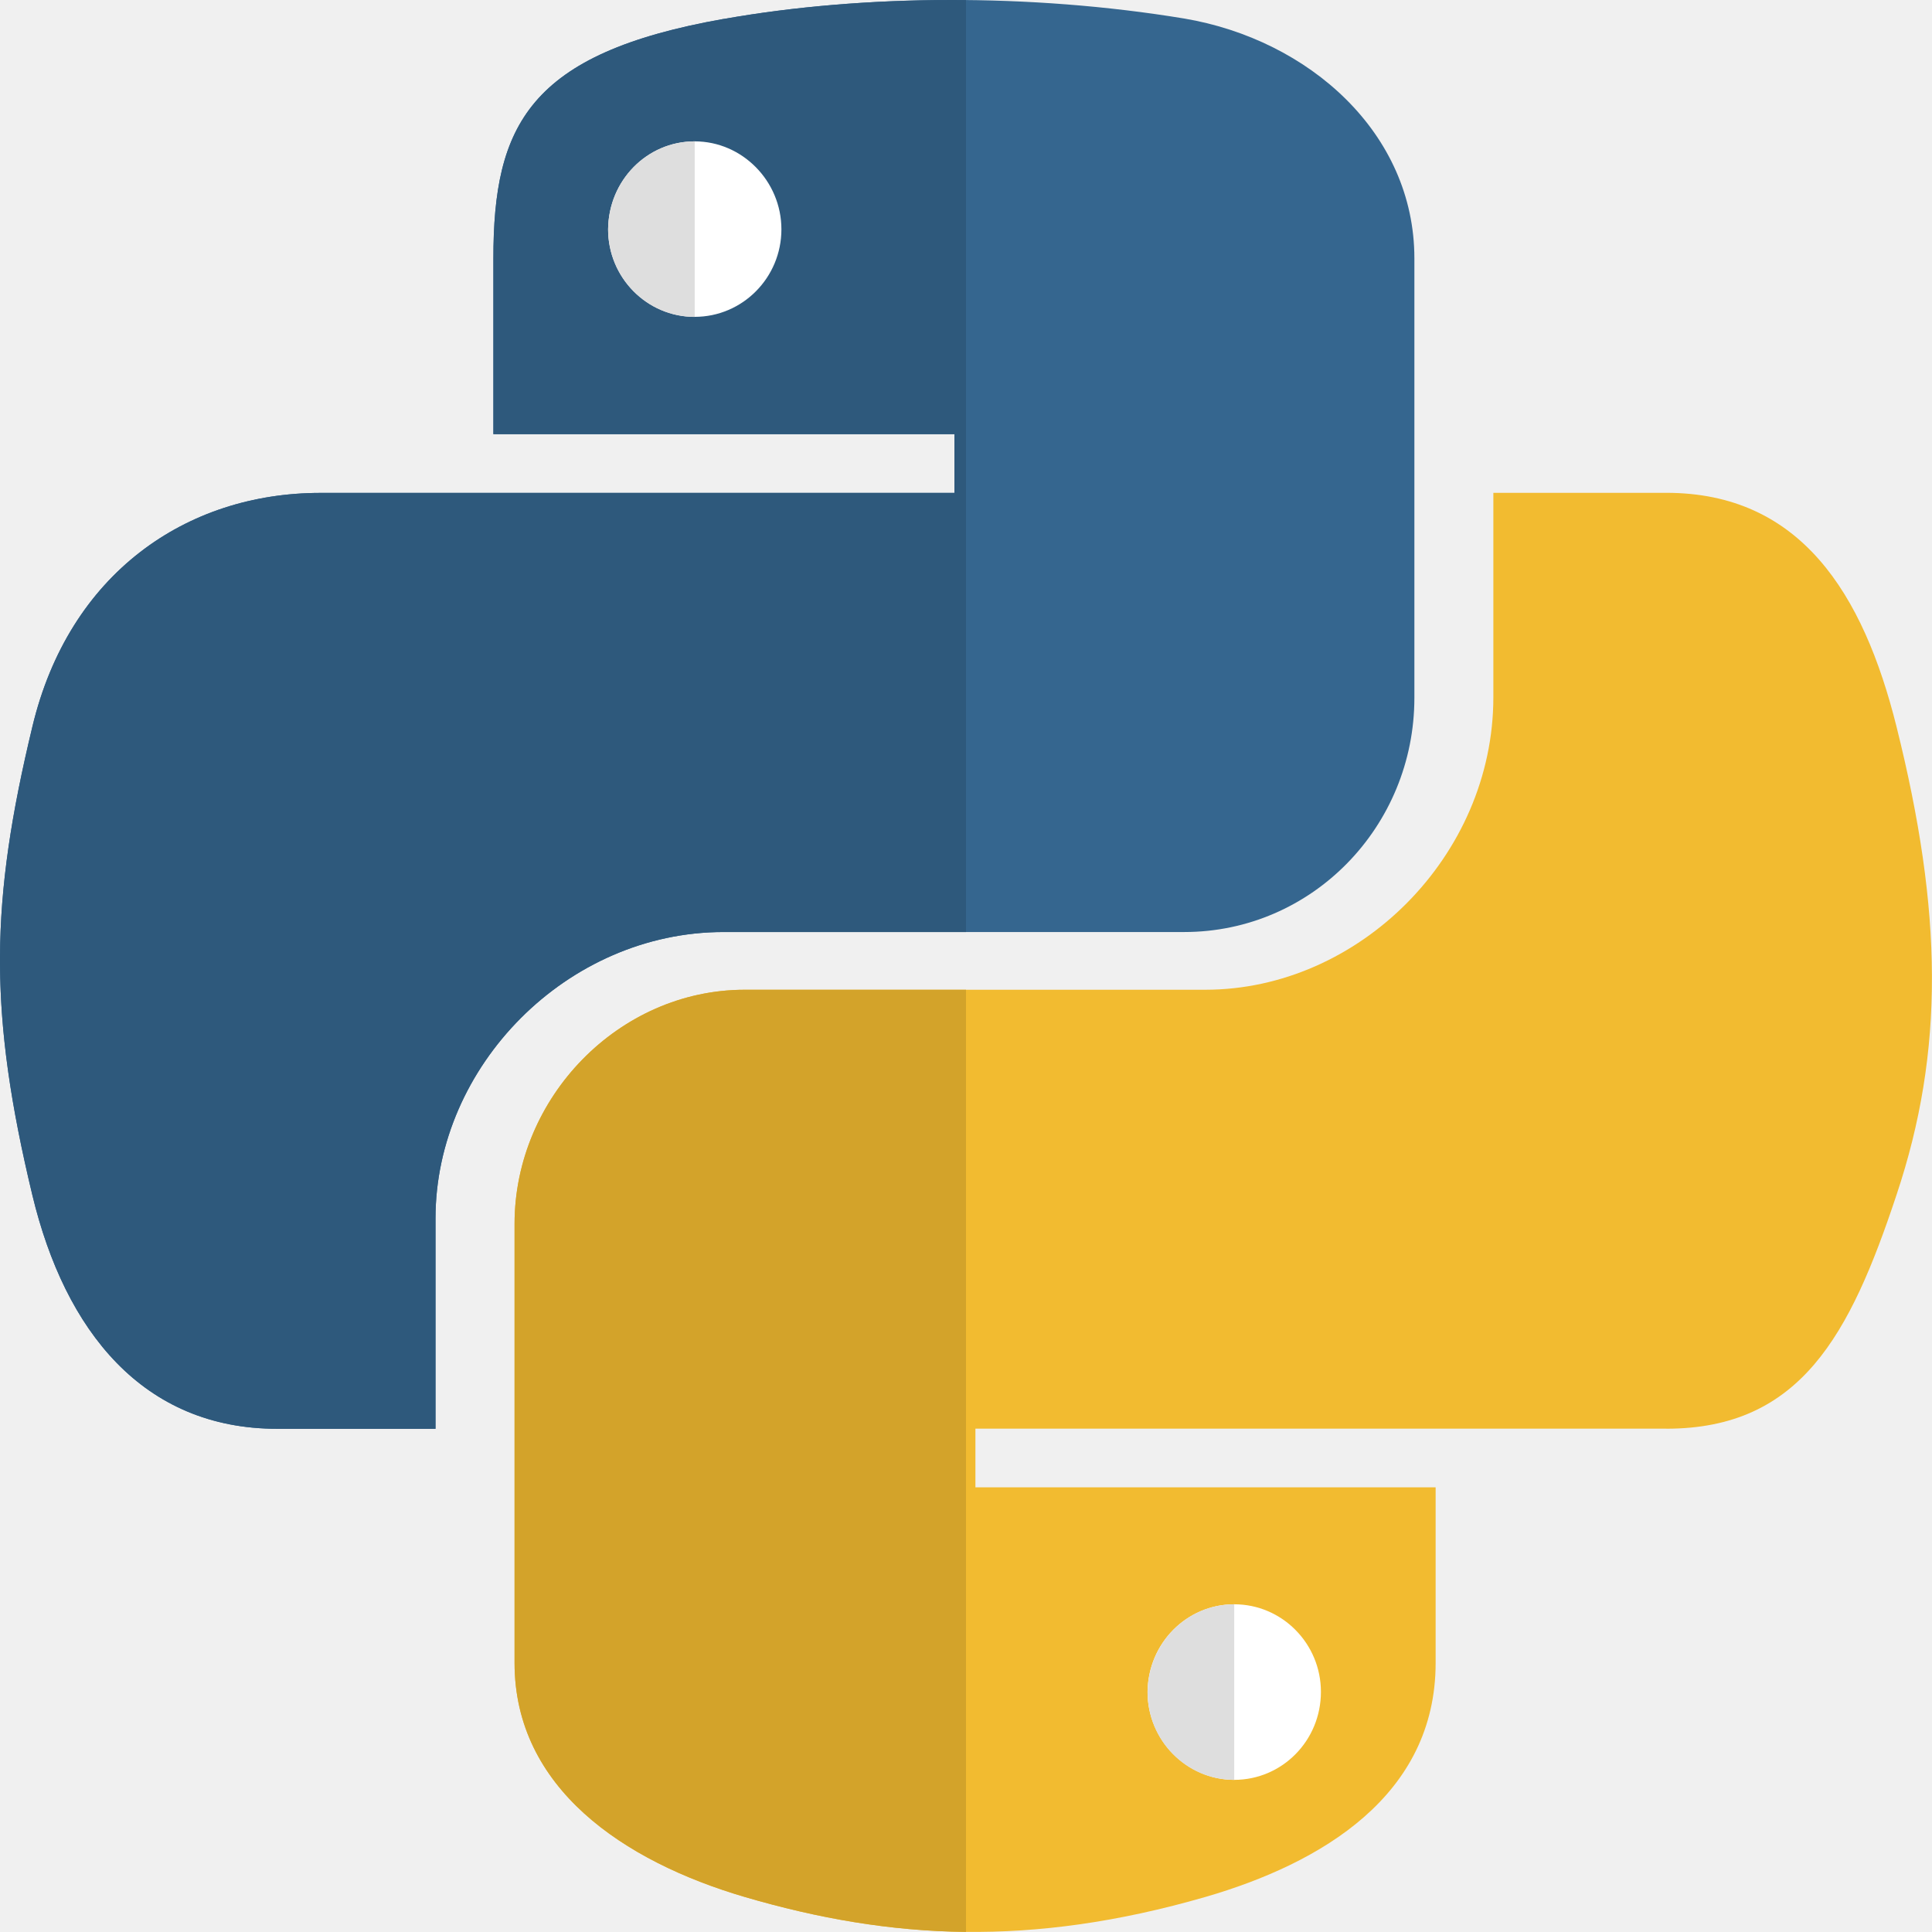
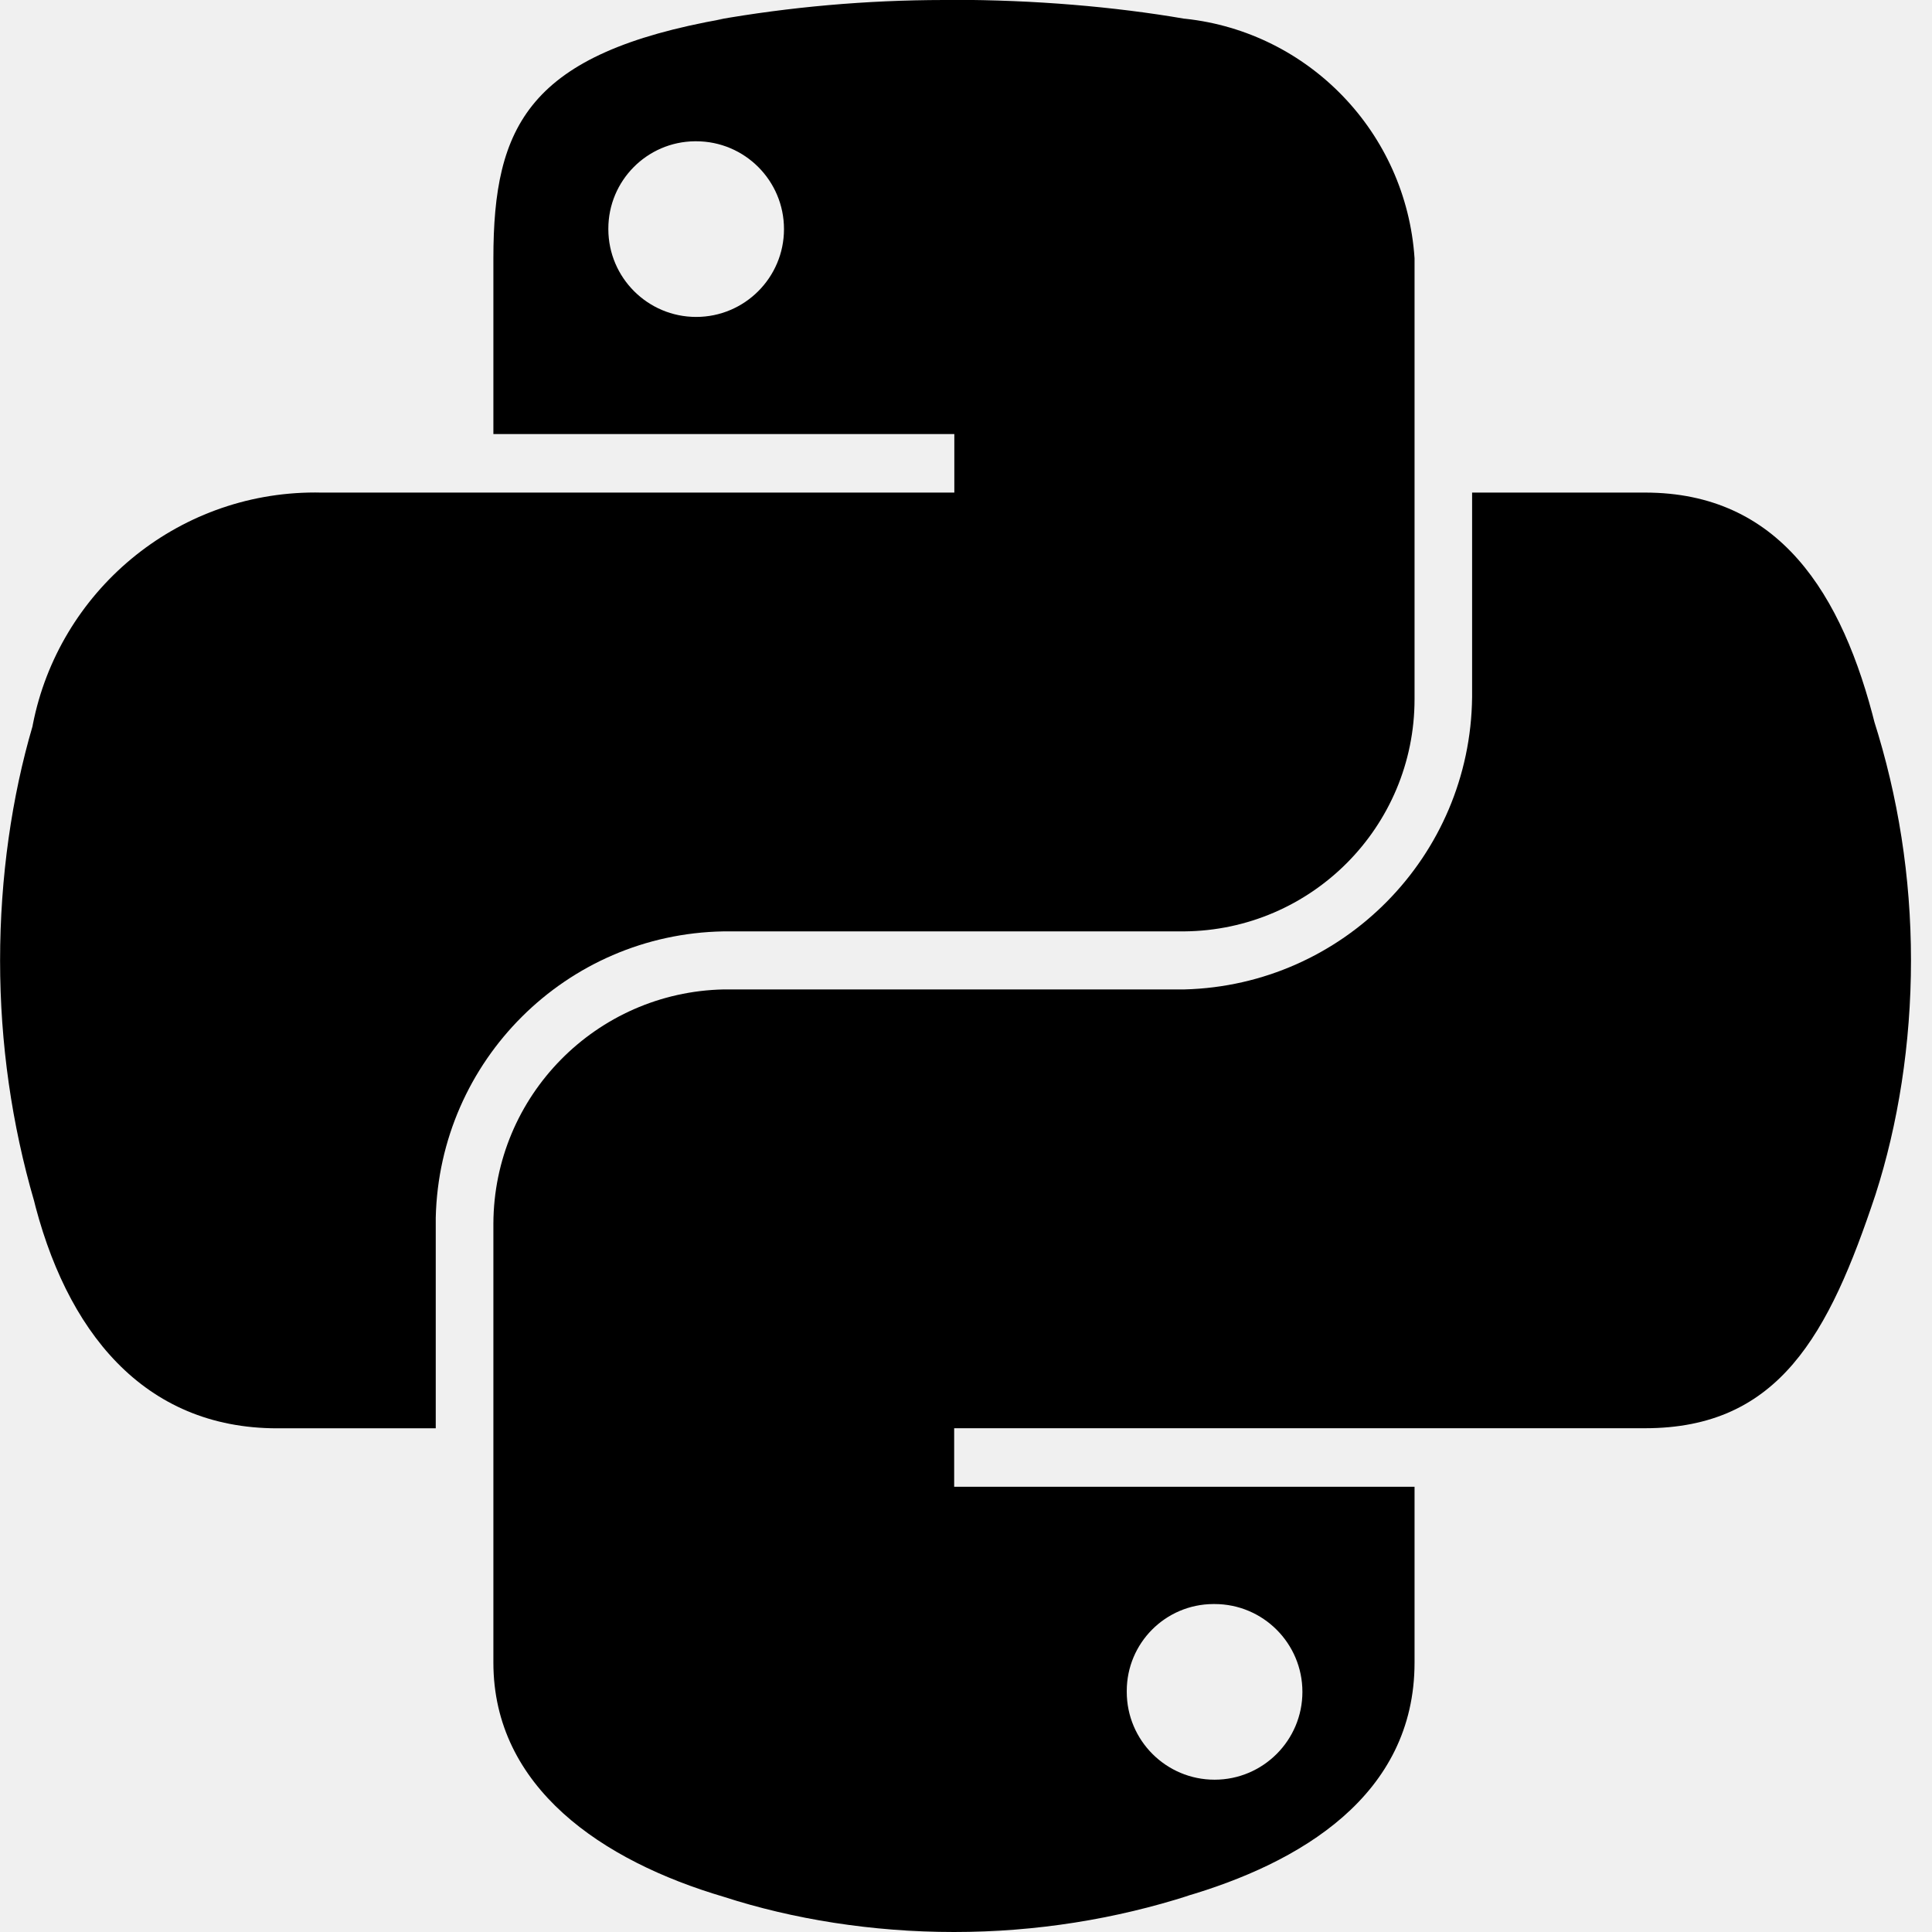
- <svg xmlns="http://www.w3.org/2000/svg" enable-background="new 0 0 24 24" viewBox="0 0 24 24">
-   <path fill="#F2BB30" d="M20.699,17.748c1.666,0,2.282-1.162,2.86-2.904c0.6-1.795,0.574-3.52,0-5.818c-0.413-1.655-1.194-2.904-2.86-2.904h-2.148v2.54c0,1.972-1.672,3.633-3.579,3.633H9.252c-1.564,0-2.86,1.339-2.86,2.908v5.454c0,1.553,1.35,2.464,2.86,2.908c1.811,0.53,3.552,0.626,5.721,0c1.441-0.418,2.861-1.26,2.861-2.908v-2.181h-5.717v-0.729H20.699L20.699,17.748z" />
-   <path fill="#35668F" d="M3.444,17.749H5.41v-2.614c0-1.892,1.634-3.557,3.579-3.557h5.721c1.591,0,2.86-1.312,2.86-2.909V3.209c0-1.554-1.307-2.717-2.86-2.979c-1.918-0.316-4.002-0.3-5.721,0.006l0.001-0.001C6.568,0.663,6.129,1.558,6.129,3.213v2.18h5.727v0.73H3.98c-1.667,0-3.124,1.002-3.578,2.905c-0.525,2.18-0.547,3.54,0,5.818C0.808,16.538,1.779,17.749,3.444,17.749L3.444,17.749z" />
-   <path fill="#D3A32A" d="M12,12.295H9.252c-1.564,0-2.86,1.339-2.86,2.908v5.454c0,1.553,1.35,2.464,2.86,2.908c0.912,0.267,1.807,0.424,2.748,0.434V12.295L12,12.295z" />
-   <path fill="#2E597C" d="M11.827,0c-0.994,0-1.964,0.081-2.839,0.236l0.001-0.001C6.568,0.663,6.129,1.558,6.129,3.213v2.18h5.727v0.73H3.98c-1.667,0-3.124,1.002-3.578,2.905c-0.26,1.081-0.397,1.961-0.402,2.85v0.101c0.005,0.872,0.136,1.761,0.402,2.867c0.406,1.692,1.377,2.903,3.042,2.903H5.41v-2.614c0-1.892,1.634-3.557,3.579-3.557H12V0.001C11.942,0,11.885,0,11.827,0L11.827,0z" />
-   <polygon fill="#FFF" points="18.231 7.357 18.232 7.357 18.232 7.353" />
-   <path fill="#FFF" d="M15.332 19.929c.594 0 1.077.488 1.077 1.088 0 .606-.482 1.093-1.077 1.093-.59 0-1.077-.493-1.077-1.093C14.261 20.411 14.744 19.929 15.332 19.929zM8.63 3.936c-.594 0-1.076-.488-1.076-1.088C7.56 2.243 8.036 1.756 8.63 1.756c.59 0 1.077.493 1.077 1.093C9.707 3.448 9.225 3.936 8.63 3.936L8.63 3.936z" />
-   <path fill="#DEDEDE" d="M8.63 1.756c-.594 0-1.071.487-1.076 1.093 0 .6.482 1.088 1.076 1.088l0 0V1.756L8.63 1.756 8.63 1.756zM15.332 19.929c-.594 0-1.071.487-1.076 1.093 0 .6.482 1.088 1.076 1.088l0 0V19.929L15.332 19.929 15.332 19.929z" />
+ <svg xmlns="http://www.w3.org/2000/svg" viewBox="0 0 24 24">
+   <path d="m11.727 0c-.967.001-1.914.086-2.834.248l.098-.014c-2.423.428-2.862 1.324-2.862 2.976v2.182h5.726v.727h-7.874c-.02 0-.043-.001-.066-.001-1.737 0-3.184 1.239-3.507 2.881l-.004.023c-.256.872-.403 1.874-.403 2.91s.147 2.038.422 2.985l-.019-.076c.407 1.695 1.379 2.902 3.04 2.902h1.969v-2.616c.045-1.953 1.622-3.523 3.574-3.557h.003 5.719c1.584-.013 2.863-1.299 2.863-2.885 0-.009 0-.017 0-.026v.001-5.452c-.104-1.561-1.314-2.81-2.848-2.975l-.014-.001c-.866-.149-1.863-.234-2.879-.234-.036 0-.071 0-.107 0h.005zm-3.096 1.755h.017c.603 0 1.091.489 1.091 1.091s-.489 1.091-1.091 1.091c-.601 0-1.089-.487-1.091-1.088 0-.002 0-.005 0-.008 0-.596.48-1.08 1.074-1.086h.001z" />
+   <path d="m18.287 6.119v2.542c-.022 1.977-1.604 3.578-3.572 3.63h-.005-5.719c-1.584.033-2.856 1.322-2.862 2.909v5.453c0 1.551 1.349 2.464 2.862 2.91.855.277 1.839.437 2.86.437s2.005-.16 2.927-.456l-.068.019c1.44-.417 2.862-1.258 2.862-2.91v-2.184h-5.719v-.727h8.582c1.664 0 2.284-1.161 2.863-2.902.28-.87.441-1.871.441-2.91s-.161-2.04-.46-2.979l.019.07c-.411-1.656-1.2-2.902-2.863-2.902zm-3.216 13.807h.017c.603 0 1.091.489 1.091 1.091s-.489 1.091-1.091 1.091c-.603 0-1.091-.489-1.091-1.091 0-.001 0-.003 0-.004 0-.002 0-.005 0-.007 0-.595.48-1.077 1.074-1.08z" />
</svg>
